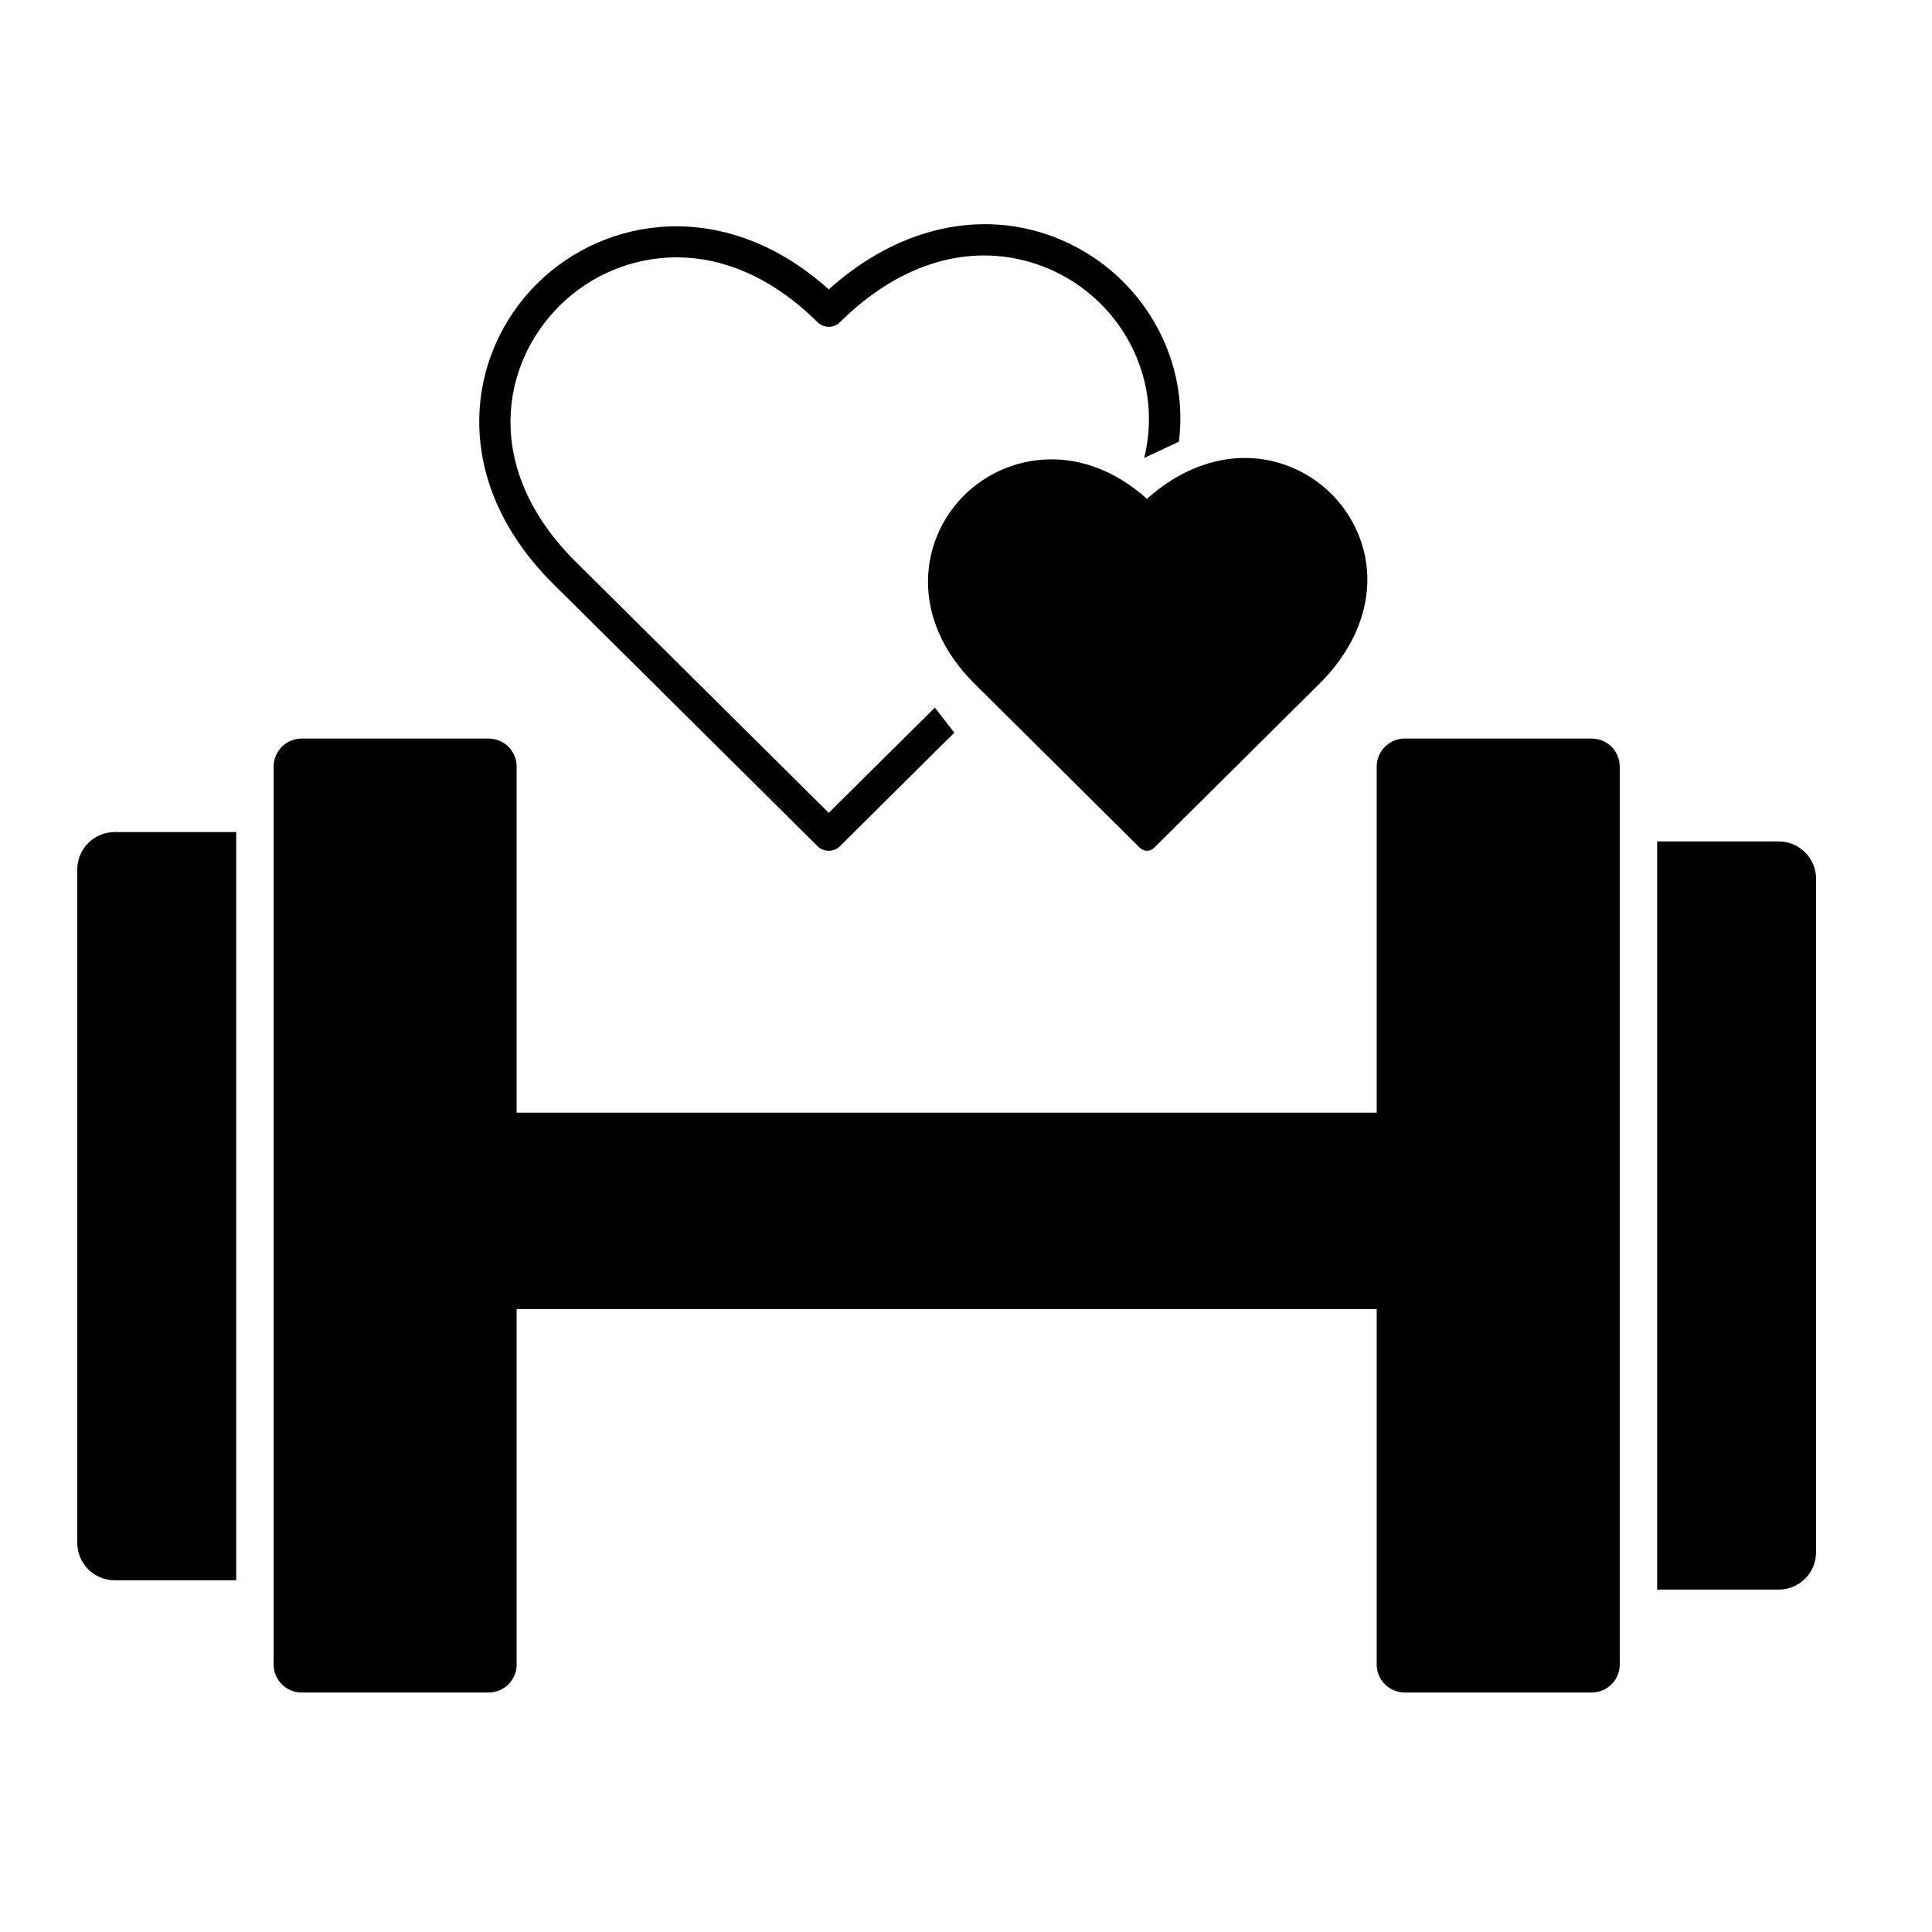
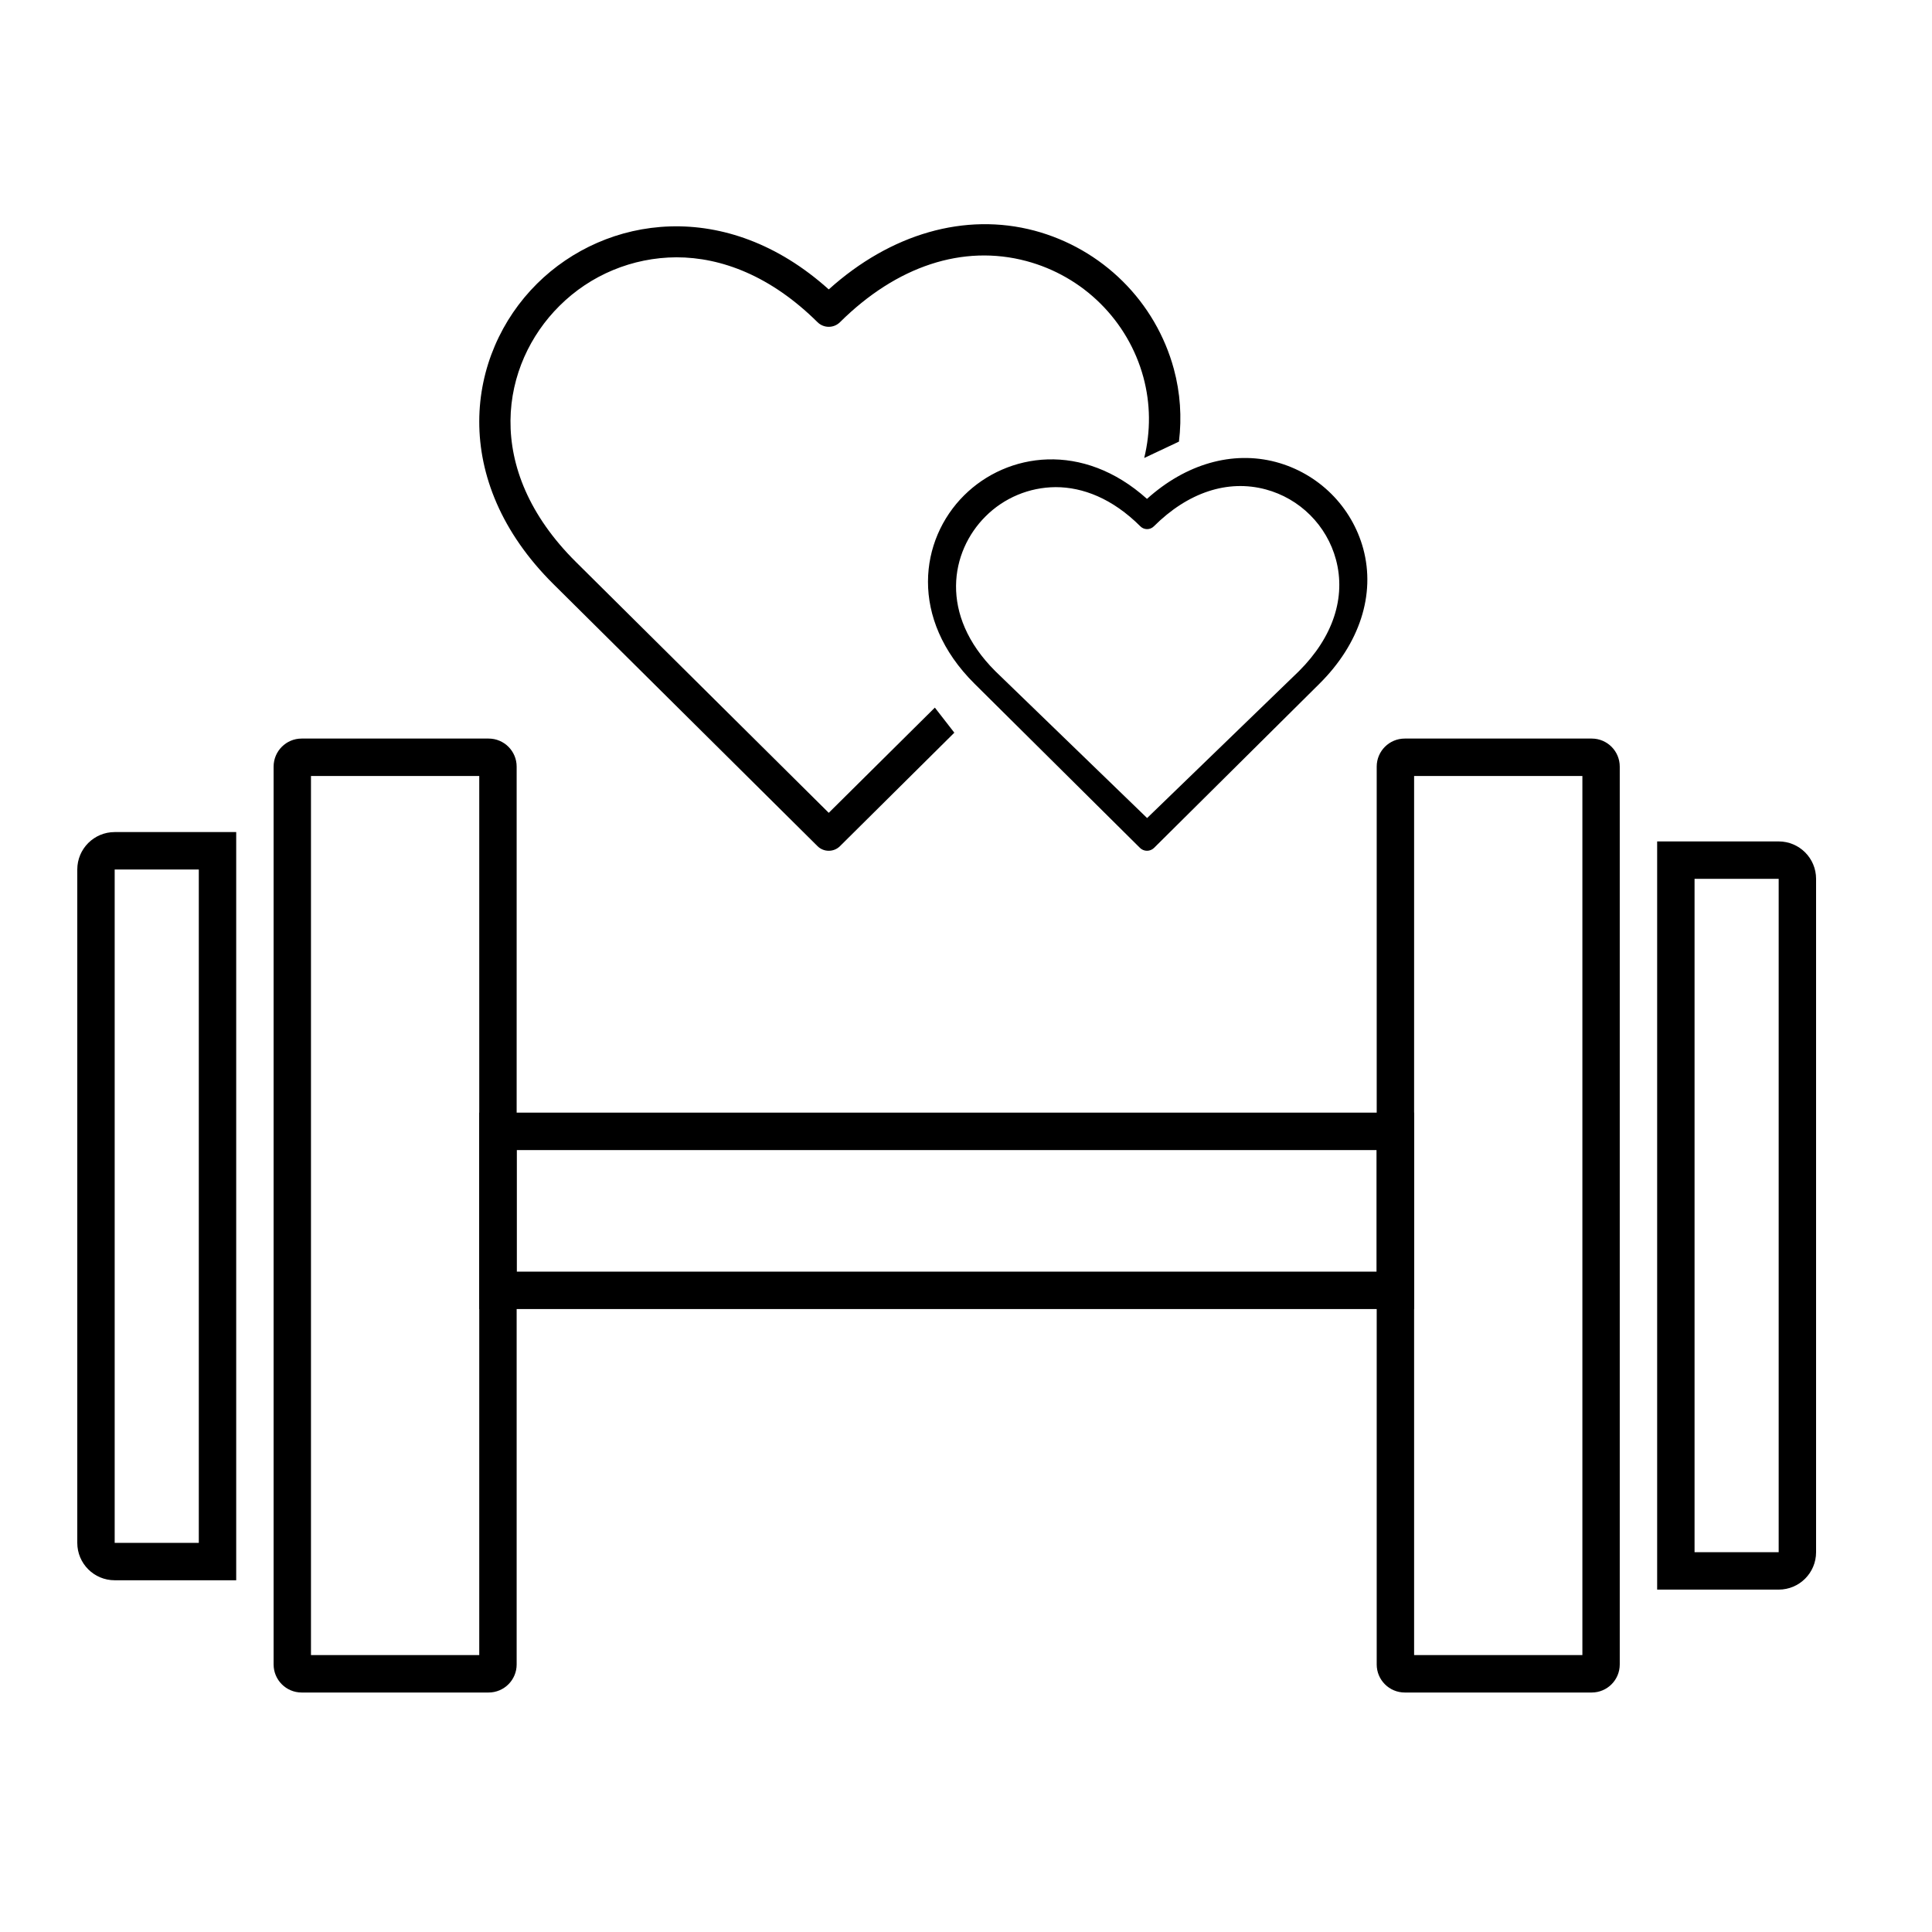
<svg xmlns="http://www.w3.org/2000/svg" width="50" height="50" viewBox="0 0 50 50" fill="none">
-   <g id="Gym">
-     <g id="Vector">
-       <path d="M21.158 21.899L14.325 15.119C11.611 12.427 12.056 9.169 13.899 7.341C15.676 5.578 18.794 5.104 21.448 7.49C23.053 6.045 24.976 5.493 26.771 5.969C27.636 6.2 28.424 6.653 29.057 7.281C29.69 7.909 30.146 8.691 30.379 9.549C30.546 10.167 30.588 10.8 30.511 11.429L29.612 11.853C29.781 11.158 29.777 10.452 29.59 9.76C29.394 9.04 29.011 8.384 28.48 7.857C27.949 7.329 27.287 6.95 26.562 6.756C24.922 6.319 23.208 6.881 21.738 8.339C21.661 8.415 21.557 8.458 21.448 8.458C21.34 8.458 21.235 8.415 21.158 8.339C19.95 7.141 18.671 6.659 17.505 6.659C16.368 6.664 15.28 7.116 14.479 7.916C12.972 9.411 12.464 12.122 14.905 14.544L21.448 21.036L24.194 18.313L24.698 18.962L21.738 21.899C21.661 21.976 21.557 22.018 21.448 22.018C21.34 22.018 21.235 21.976 21.158 21.899Z" fill="black" />
-       <path fillRule="evenodd" clip-rule="evenodd" d="M46.032 21.776H42.887V41.139H46.032C46.567 41.139 47 40.706 47 40.171V22.744C47 22.21 46.567 21.776 46.032 21.776ZM46.032 22.744H43.855V40.171H46.032V22.744Z" fill="black" />
-       <path fillRule="evenodd" clip-rule="evenodd" d="M2.968 40.897H6.113V21.534H2.968C2.433 21.534 2 21.968 2 22.502V39.929C2 40.464 2.433 40.897 2.968 40.897ZM2.968 39.929H5.145V22.502H2.968V39.929Z" fill="black" />
-       <path fillRule="evenodd" clip-rule="evenodd" d="M36.597 28.795H12.403V33.878H36.597V28.795ZM35.629 29.764H13.371V32.91H35.629V29.764Z" fill="black" />
-       <path fillRule="evenodd" clip-rule="evenodd" d="M36.355 19.114C35.954 19.114 35.629 19.439 35.629 19.84V43.076C35.629 43.477 35.954 43.802 36.355 43.802H41.194C41.594 43.802 41.919 43.477 41.919 43.076V19.84C41.919 19.439 41.594 19.114 41.194 19.114H36.355ZM40.952 20.082H36.597V42.834H40.952V20.082Z" fill="black" />
-       <path fillRule="evenodd" clip-rule="evenodd" d="M7.806 19.114C7.406 19.114 7.081 19.439 7.081 19.84V43.076C7.081 43.477 7.406 43.802 7.806 43.802H12.645C13.046 43.802 13.371 43.477 13.371 43.076V19.84C13.371 19.439 13.046 19.114 12.645 19.114H7.806ZM12.403 20.082H8.048V42.834H12.403V20.082Z" fill="black" />
-       <path fillRule="evenodd" clip-rule="evenodd" d="M29.503 21.944L25.22 17.694C23.52 16.006 23.799 13.963 24.953 12.818C26.067 11.713 28.021 11.416 29.684 12.911C30.69 12.005 31.895 11.659 33.02 11.957C33.562 12.102 34.056 12.386 34.453 12.78C34.849 13.174 35.135 13.664 35.281 14.202C35.601 15.388 35.188 16.661 34.148 17.694L29.866 21.944C29.818 21.991 29.753 22.018 29.684 22.018C29.616 22.018 29.551 21.991 29.503 21.944ZM25.503 13.367C25.984 12.884 26.637 12.611 27.32 12.607C28.02 12.607 28.788 12.898 29.513 13.622C29.559 13.668 29.622 13.694 29.687 13.694C29.752 13.694 29.815 13.668 29.861 13.622C30.743 12.742 31.772 12.402 32.757 12.666C33.192 12.783 33.589 13.012 33.908 13.331C34.227 13.649 34.457 14.046 34.574 14.48C34.838 15.463 34.498 16.49 33.616 17.37L29.687 21.171L25.759 17.37C24.293 15.908 24.599 14.27 25.503 13.367Z" fill="black" />
-     </g>
-   </g>
+   <path d="M21.158 21.899L14.325 15.119C11.611 12.427 12.056 9.169 13.899 7.341C15.676 5.578 18.794 5.104 21.448 7.49C23.053 6.045 24.976 5.493 26.771 5.969C27.636 6.2 28.424 6.653 29.057 7.281C29.69 7.909 30.146 8.691 30.379 9.549C30.546 10.167 30.588 10.8 30.511 11.429L29.612 11.853C29.781 11.158 29.777 10.452 29.59 9.76C29.394 9.04 29.011 8.384 28.48 7.857C27.949 7.329 27.287 6.95 26.562 6.756C24.922 6.319 23.208 6.881 21.738 8.339C21.661 8.415 21.557 8.458 21.448 8.458C21.34 8.458 21.235 8.415 21.158 8.339C19.95 7.141 18.671 6.659 17.505 6.659C16.368 6.664 15.28 7.116 14.479 7.916C12.972 9.411 12.464 12.122 14.905 14.544L21.448 21.036L24.194 18.313L24.698 18.962L21.738 21.899C21.661 21.976 21.557 22.018 21.448 22.018C21.34 22.018 21.235 21.976 21.158 21.899Z" fill="black" />
+   <path fill-rule="evenodd" clip-rule="evenodd" d="M46.032 21.776H42.887V41.139H46.032C46.567 41.139 47 40.706 47 40.171V22.744C47 22.21 46.567 21.776 46.032 21.776ZM46.032 22.744H43.855V40.171H46.032V22.744Z" fill="black" />
+   <path fill-rule="evenodd" clip-rule="evenodd" d="M2.968 40.897H6.113V21.534H2.968C2.433 21.534 2 21.968 2 22.502V39.929C2 40.464 2.433 40.897 2.968 40.897ZM2.968 39.929H5.145V22.502H2.968V39.929Z" fill="black" />
+   <path fill-rule="evenodd" clip-rule="evenodd" d="M36.597 28.795H12.403V33.878H36.597V28.795ZM35.629 29.764H13.371V32.91H35.629V29.764Z" fill="black" />
+   <path fill-rule="evenodd" clip-rule="evenodd" d="M36.355 19.114C35.954 19.114 35.629 19.439 35.629 19.84V43.076C35.629 43.477 35.954 43.802 36.355 43.802H41.194C41.594 43.802 41.919 43.477 41.919 43.076V19.84C41.919 19.439 41.594 19.114 41.194 19.114H36.355ZM40.952 20.082H36.597V42.834H40.952V20.082Z" fill="black" />
+   <path fill-rule="evenodd" clip-rule="evenodd" d="M7.806 19.114C7.406 19.114 7.081 19.439 7.081 19.84V43.076C7.081 43.477 7.406 43.802 7.806 43.802H12.645C13.046 43.802 13.371 43.477 13.371 43.076V19.84C13.371 19.439 13.046 19.114 12.645 19.114H7.806ZM12.403 20.082H8.048V42.834H12.403V20.082Z" fill="black" />
+   <path fill-rule="evenodd" clip-rule="evenodd" d="M29.503 21.944L25.22 17.694C23.52 16.006 23.799 13.963 24.953 12.818C26.067 11.713 28.021 11.416 29.684 12.911C30.69 12.005 31.895 11.659 33.02 11.957C33.562 12.102 34.056 12.386 34.453 12.78C34.849 13.174 35.135 13.664 35.281 14.202C35.601 15.388 35.188 16.661 34.148 17.694L29.866 21.944C29.818 21.991 29.753 22.018 29.684 22.018C29.616 22.018 29.551 21.991 29.503 21.944ZM25.503 13.367C25.984 12.884 26.637 12.611 27.32 12.607C28.02 12.607 28.788 12.898 29.513 13.622C29.559 13.668 29.622 13.694 29.687 13.694C29.752 13.694 29.815 13.668 29.861 13.622C30.743 12.742 31.772 12.402 32.757 12.666C33.192 12.783 33.589 13.012 33.908 13.331C34.227 13.649 34.457 14.046 34.574 14.48C34.838 15.463 34.498 16.49 33.616 17.37L29.687 21.171L25.759 17.37C24.293 15.908 24.599 14.27 25.503 13.367Z" fill="black" />
</svg>
